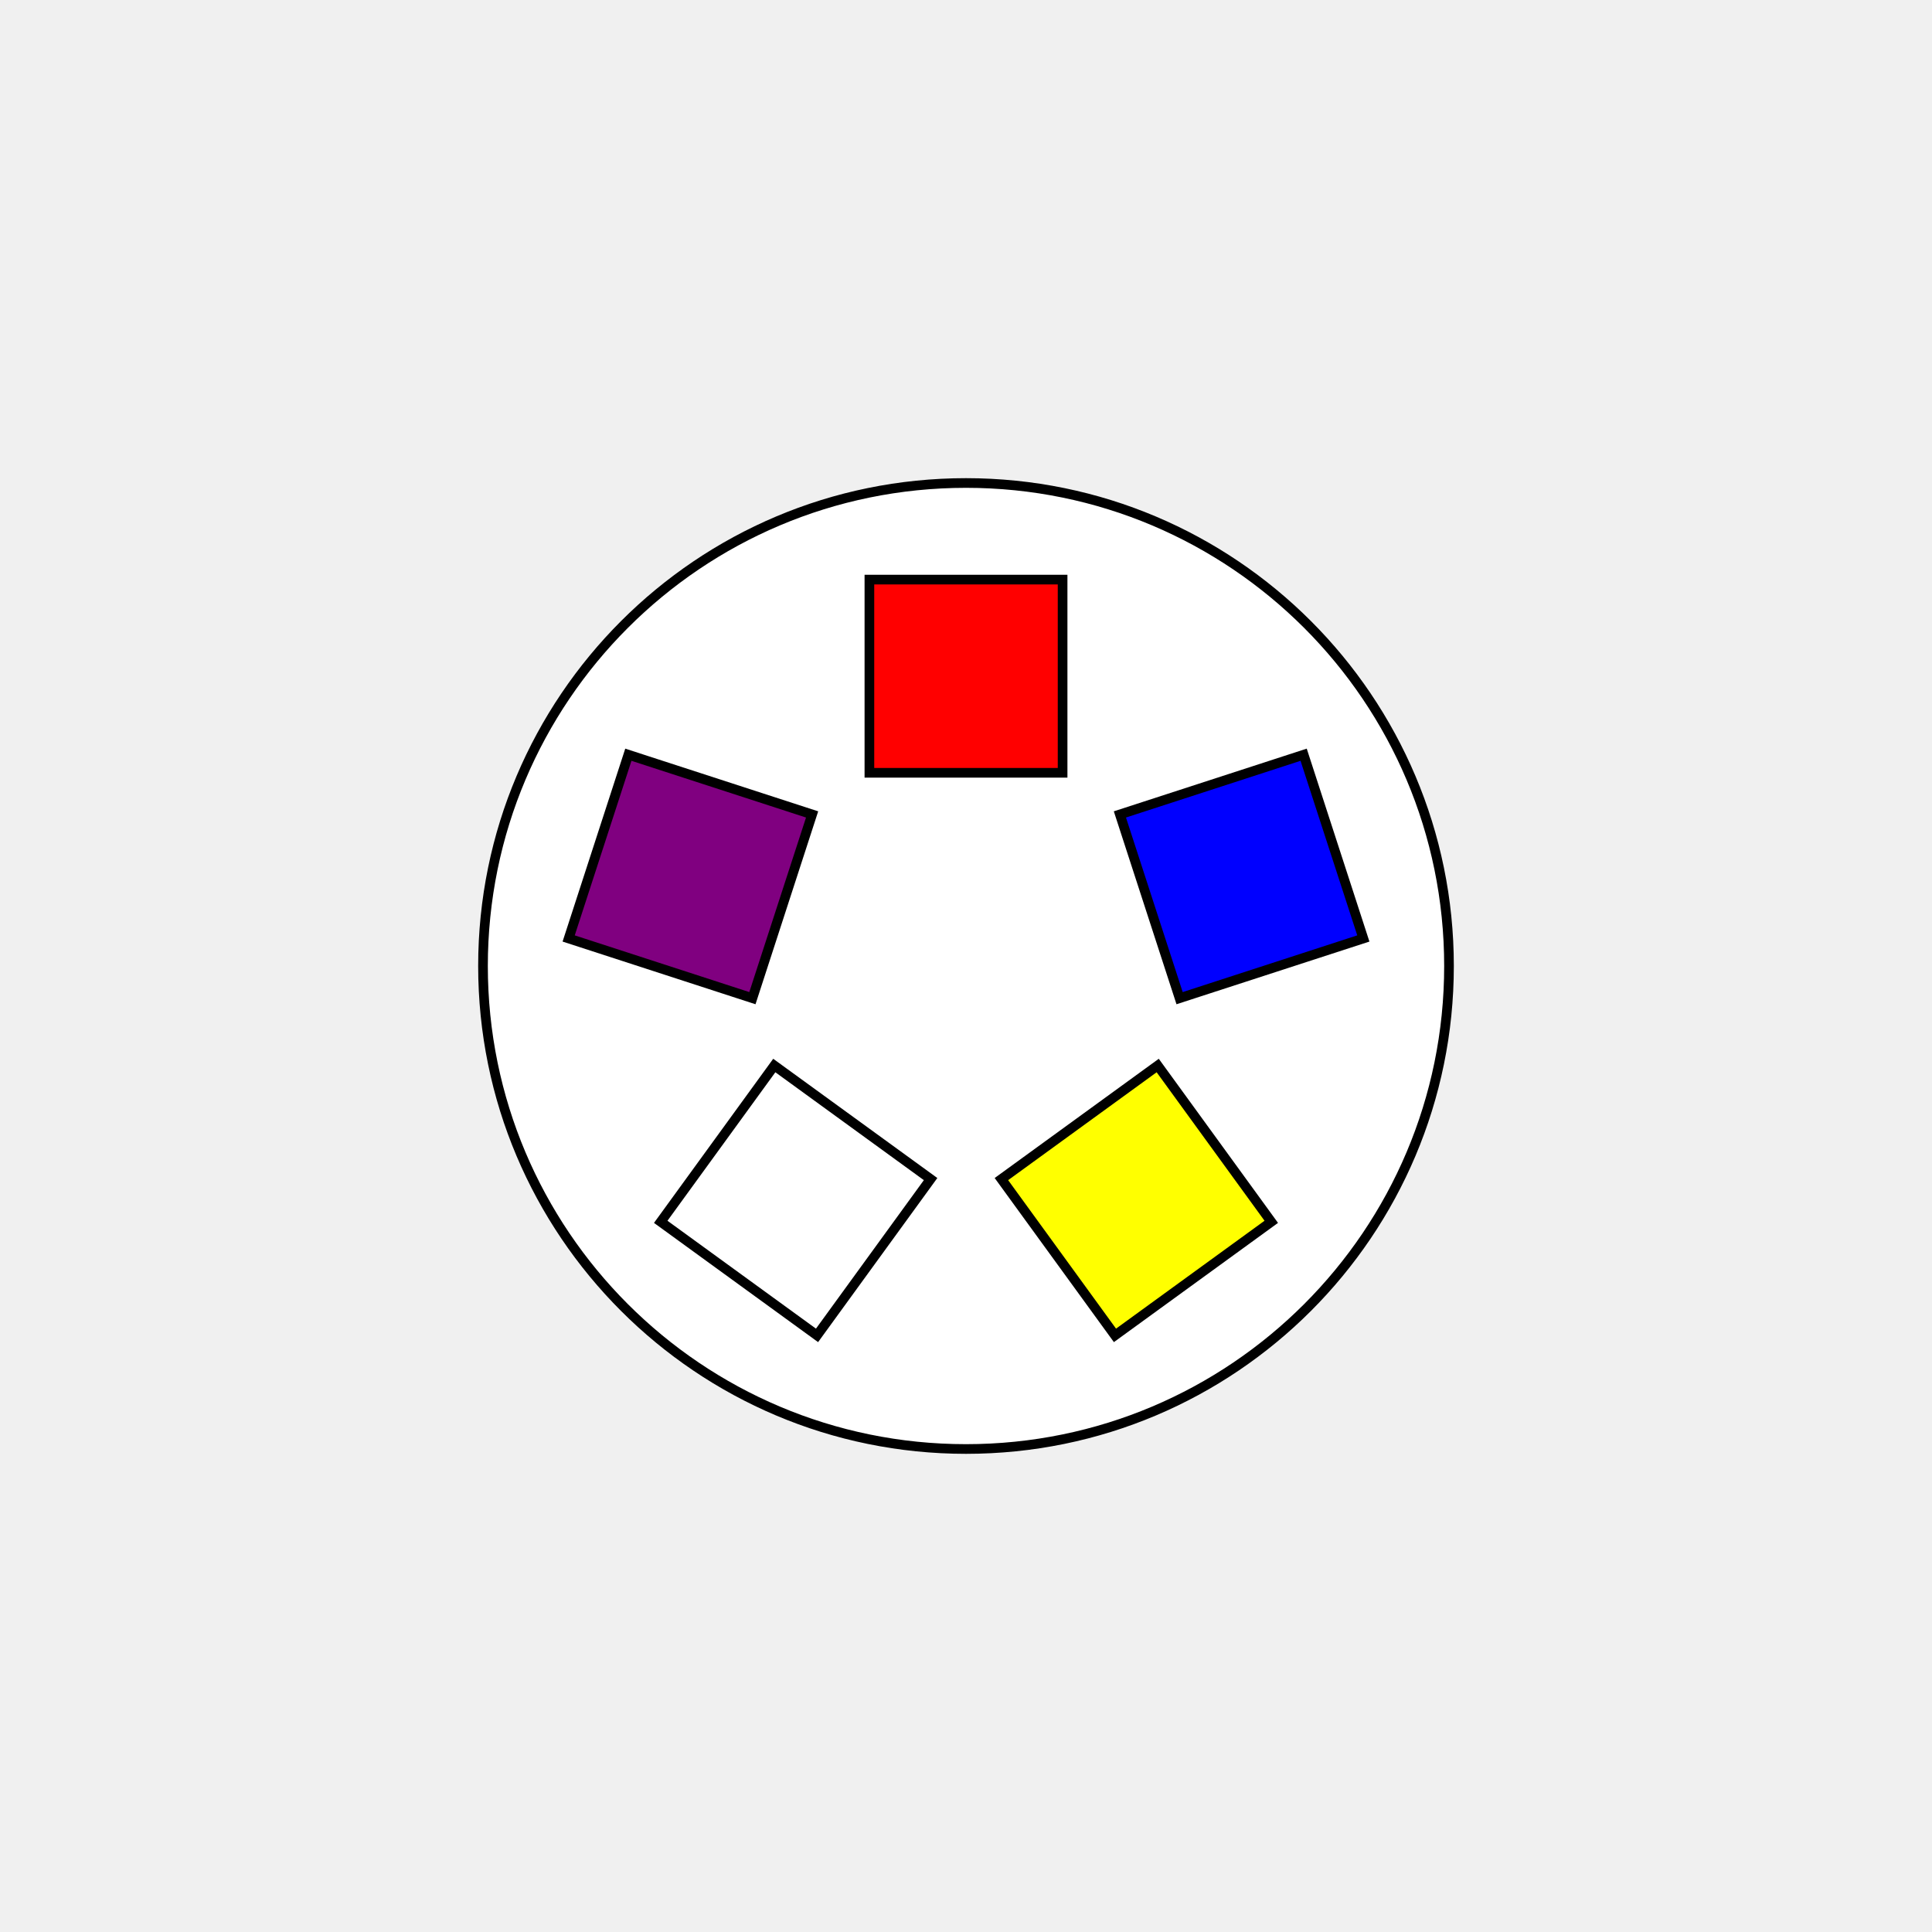
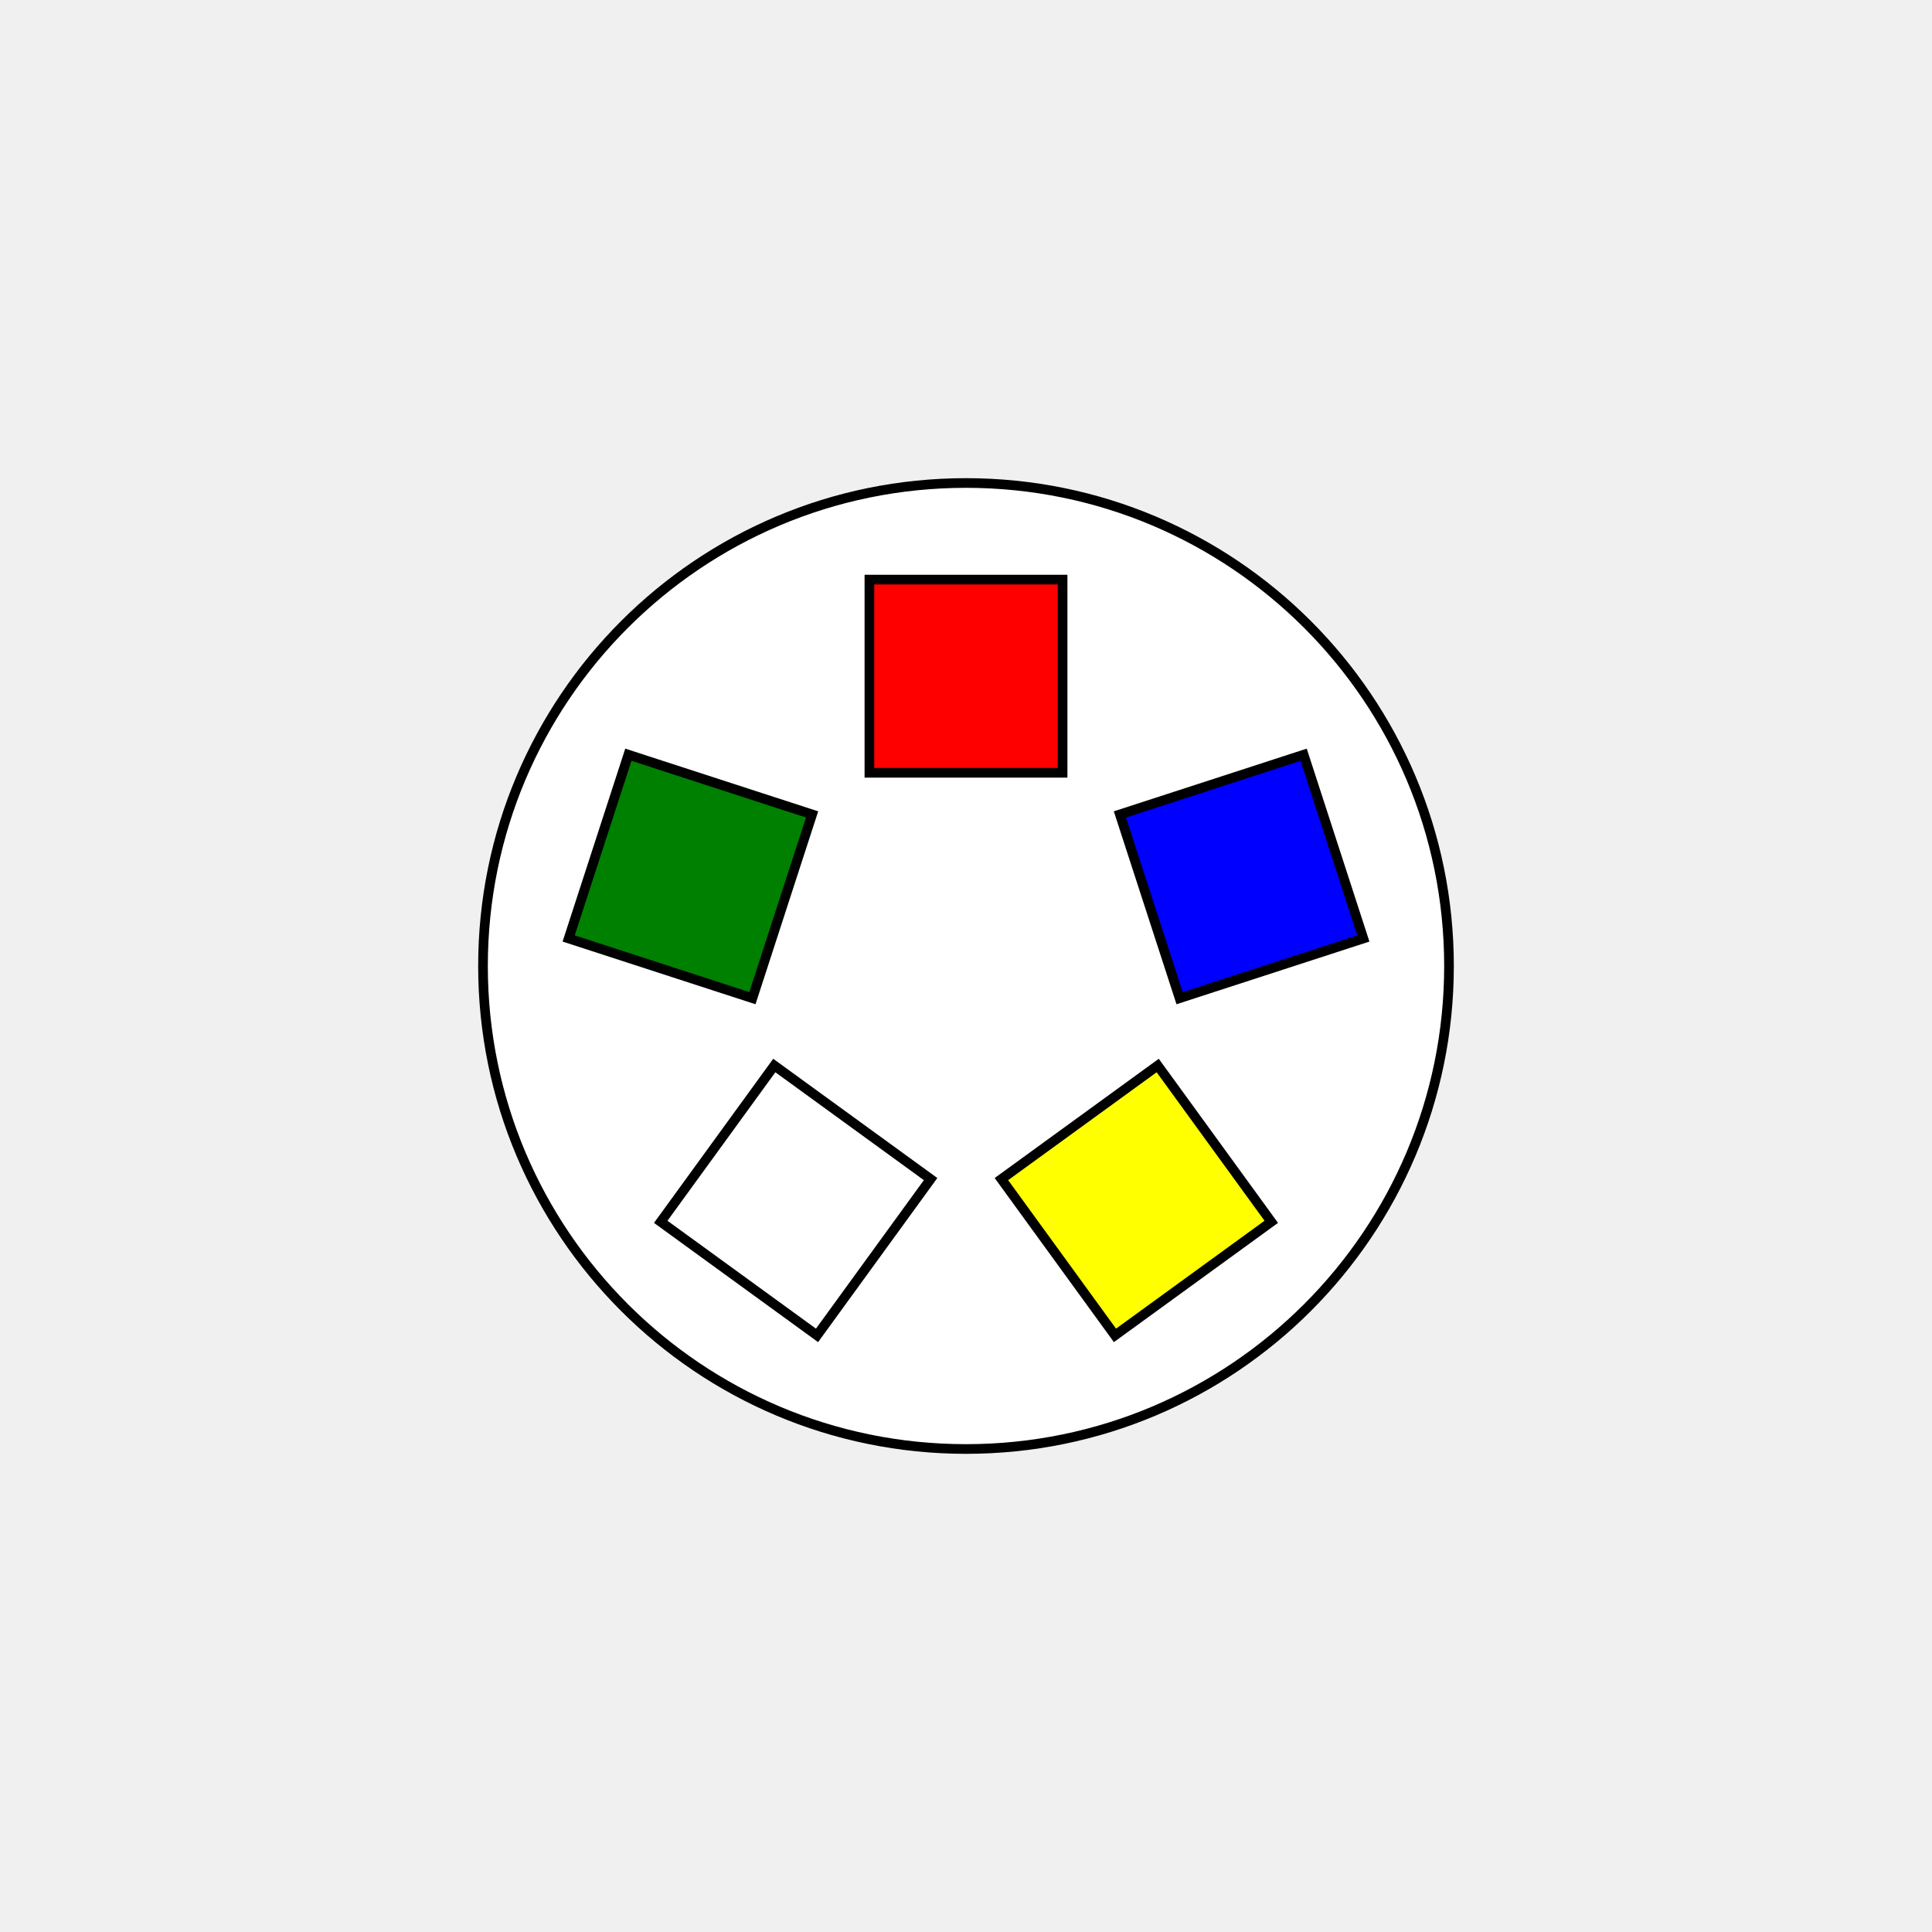
<svg xmlns="http://www.w3.org/2000/svg" width="200" height="200">
  <circle r="50" cx="100" cy="100" fill="white" stroke="black" />
  <g transform="translate(100, 100)">
    <rect stroke="black" fill="red" x="-10" y="-40" width="20" height="20" transform="rotate(0)" />
    <rect stroke="black" fill="blue" x="-10" y="-40" width="20" height="20" transform="rotate(72)" />
    <rect stroke="black" fill="yellow" x="-10" y="-40" width="20" height="20" transform="rotate(144)" />
    <rect stroke="black" fill="white" x="-10" y="-40" width="20" height="20" transform="rotate(216)" />
-     <rect stroke="black" fill="purple" x="-10" y="-40" width="20" height="20" transform="rotate(288)" />
+     <rect stroke="black" fill="green" x="-10" y="-40" width="20" height="20" transform="rotate(288)" />
  </g>
</svg>
